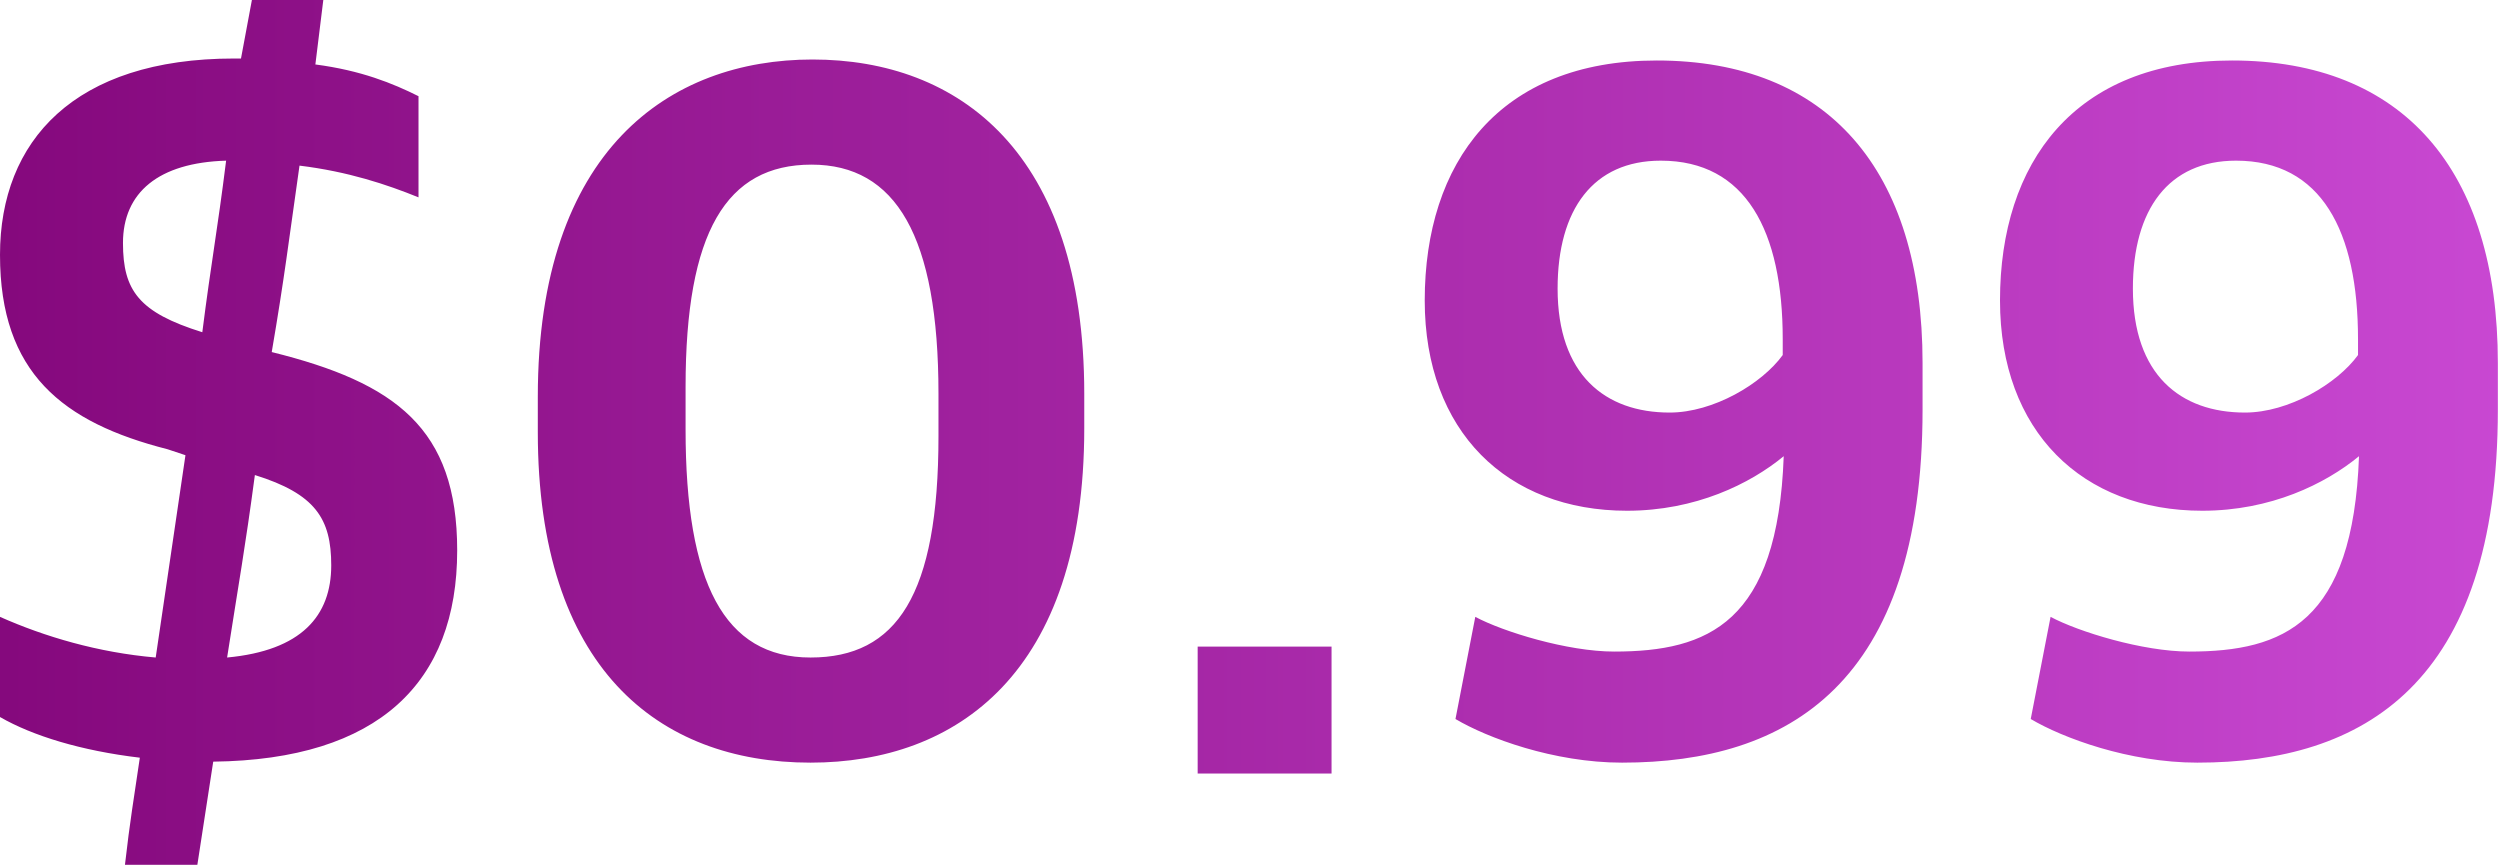
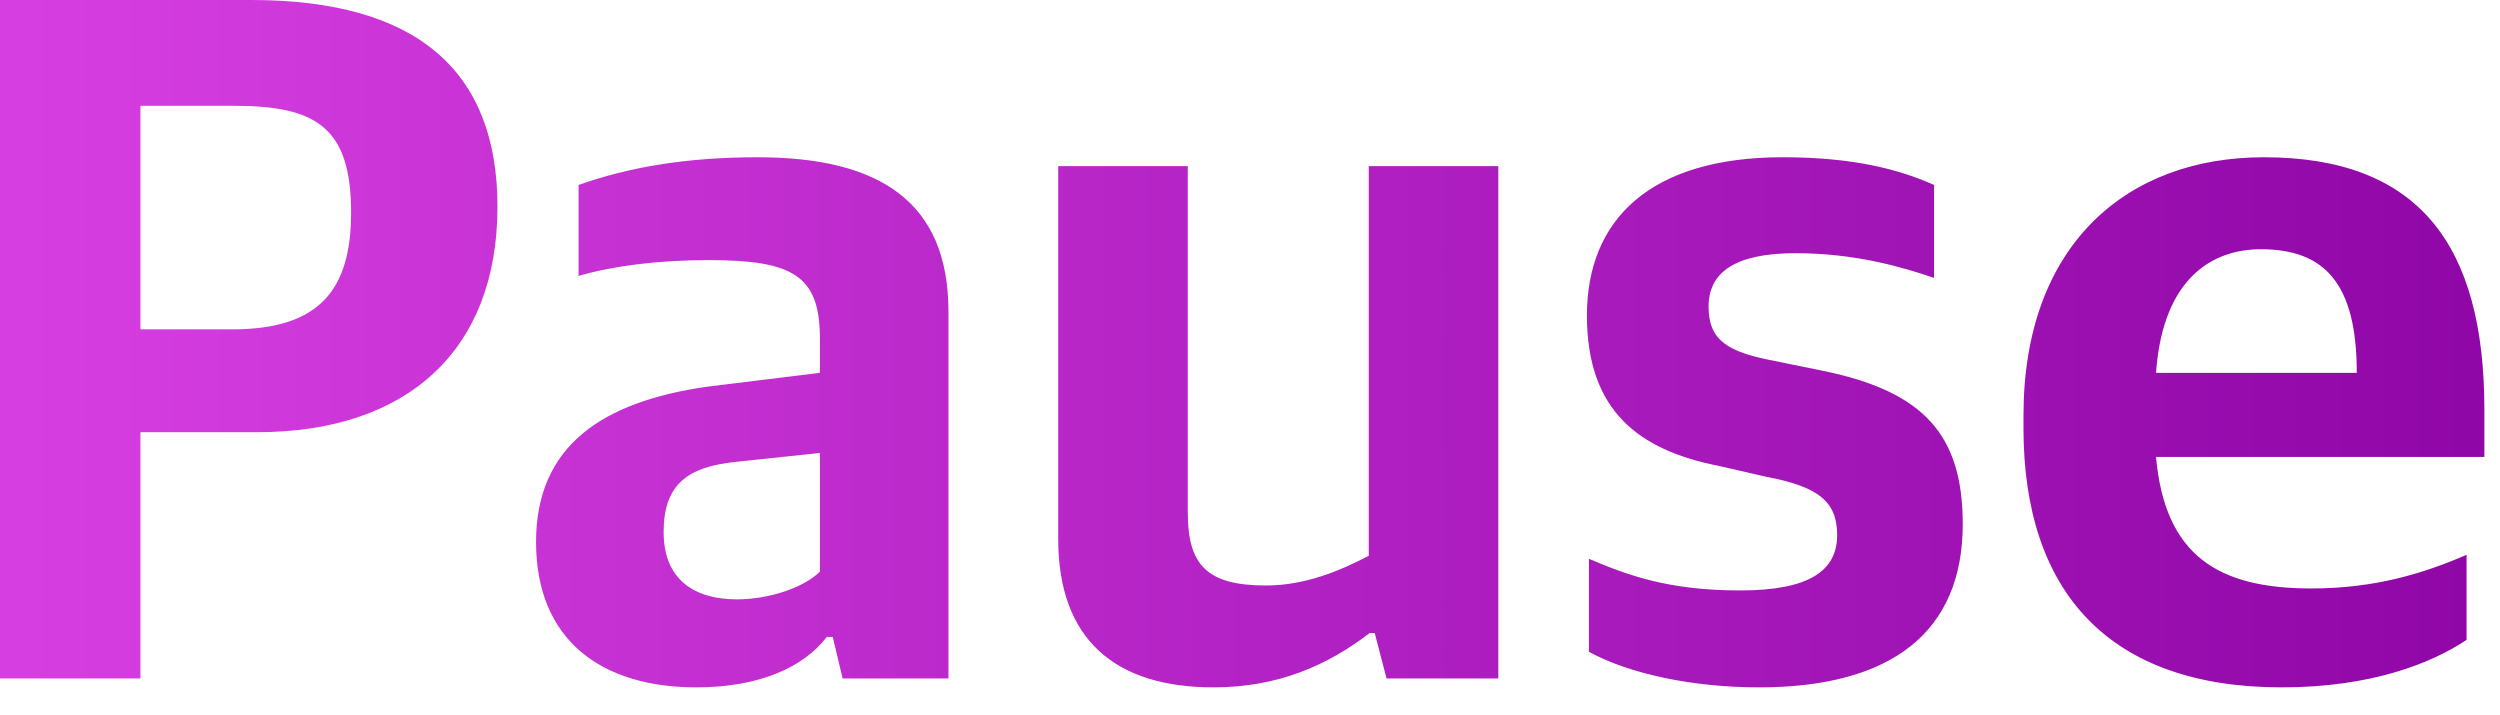
- <svg xmlns="http://www.w3.org/2000/svg" width="121" height="42" viewBox="0 0 121 42" fill="none">
-   <path d="M6.048 41.856C6.288 39.744 6.48 38.64 6.768 36.672C3.936 36.336 1.584 35.616 1.56164e-05 34.704V29.856C2.16 30.816 4.752 31.584 7.536 31.824L8.976 22.032L8.112 21.744C3.024 20.448 1.56164e-05 18.048 1.56164e-05 12.336C1.56164e-05 6.816 3.6 2.832 11.328 2.832H11.664L12.192 -0H15.648L15.264 3.12C17.472 3.408 19.008 4.032 20.256 4.656V9.552C18.72 8.928 16.848 8.304 14.496 8.016C13.968 11.712 13.776 13.392 13.152 17.04C19.152 18.528 22.128 20.736 22.128 26.64C22.128 33.024 18.336 36.768 10.32 36.864L9.552 41.856H6.048ZM16.032 27.36C16.032 25.104 15.264 23.904 12.336 22.992C11.856 26.592 11.568 28.128 10.992 31.824C14.592 31.488 16.032 29.808 16.032 27.36ZM5.952 11.76C5.952 14.064 6.72 15.12 9.792 16.08C10.224 12.672 10.512 11.232 10.944 7.776C7.68 7.872 5.952 9.312 5.952 11.76ZM39.23 36.912C31.838 36.912 26.03 32.304 26.03 20.928V19.2C26.03 7.248 32.414 2.88 39.326 2.88C46.382 2.88 52.478 7.344 52.478 19.056V20.736C52.478 32.592 46.286 36.912 39.23 36.912ZM39.23 31.824C43.406 31.824 45.422 28.8 45.422 21.12V19.056C45.422 11.424 43.358 7.968 39.278 7.968C35.15 7.968 33.182 11.232 33.182 18.72V20.784C33.182 28.224 35.054 31.824 39.23 31.824ZM57.967 37.44V31.296H64.447V37.44H57.967ZM80.189 2.928C88.445 2.928 93.052 8.208 93.052 17.568V19.824C93.052 33.12 86.525 36.912 78.508 36.912C75.197 36.912 71.981 35.712 70.445 34.8L71.404 29.856C72.749 30.576 75.868 31.536 78.124 31.536C82.684 31.536 86.044 30.144 86.332 22.08C84.701 23.424 82.061 24.72 78.749 24.72C72.941 24.72 68.957 20.88 68.957 14.544C68.957 7.872 72.556 2.928 80.189 2.928ZM80.38 7.776C77.117 7.776 75.388 10.128 75.388 13.968C75.388 18.144 77.692 19.968 80.812 19.968C82.924 19.968 85.276 18.576 86.284 17.184V16.416C86.284 11.184 84.508 7.776 80.38 7.776ZM108.032 2.928C116.288 2.928 120.896 8.208 120.896 17.568V19.824C120.896 33.12 114.368 36.912 106.352 36.912C103.04 36.912 99.824 35.712 98.288 34.8L99.248 29.856C100.592 30.576 103.712 31.536 105.968 31.536C110.528 31.536 113.888 30.144 114.176 22.08C112.544 23.424 109.904 24.72 106.592 24.72C100.784 24.72 96.8 20.88 96.8 14.544C96.8 7.872 100.4 2.928 108.032 2.928ZM108.224 7.776C104.96 7.776 103.232 10.128 103.232 13.968C103.232 18.144 105.536 19.968 108.656 19.968C110.768 19.968 113.12 18.576 114.128 17.184V16.416C114.128 11.184 112.352 7.776 108.224 7.776Z" fill="url(#paint0_linear_315_4936)" />
+ <svg xmlns="http://www.w3.org/2000/svg" width="91" height="26" viewBox="0 0 91 26" fill="none">
+   <path d="M-1.95205e-05 24.696V-0H9.144C15.156 -0 18.108 2.556 18.108 7.524C18.108 12.78 14.796 15.732 9.36 15.732H5.112V24.696H-1.95205e-05ZM5.112 11.988H8.46C11.592 11.988 12.78 10.584 12.78 7.74C12.78 4.644 11.52 3.852 8.532 3.852H5.112V11.988ZM25.344 25.02C21.924 25.02 19.512 23.328 19.512 19.728C19.512 16.2 21.96 14.616 25.74 14.076L29.844 13.572V12.312C29.844 10.008 28.836 9.468 25.776 9.468C23.94 9.468 22.284 9.684 21.06 10.044V6.732C22.896 6.084 24.984 5.724 27.576 5.724C31.968 5.724 34.524 7.308 34.524 11.34V24.696H30.672L30.312 23.184H30.096C29.268 24.264 27.684 25.02 25.344 25.02ZM26.82 21.816C28.008 21.816 29.268 21.384 29.844 20.808V16.488L26.784 16.812C25.02 16.992 24.156 17.64 24.156 19.368C24.156 21.096 25.272 21.816 26.82 21.816ZM44.171 25.02C40.607 25.02 38.519 23.292 38.519 19.62V6.048H43.235V18.648C43.235 20.556 43.919 21.312 46.079 21.312C47.519 21.312 48.779 20.772 49.823 20.232V6.048H54.539V24.696H50.471L50.039 23.04H49.859C48.311 24.228 46.511 25.02 44.171 25.02ZM64.028 25.02C61.58 25.02 59.276 24.516 57.836 23.724V20.34C59.276 20.952 60.752 21.492 63.344 21.492C65.864 21.492 66.872 20.772 66.872 19.476C66.872 18.252 66.188 17.712 64.28 17.352L62.552 16.956C59.636 16.38 57.764 14.94 57.764 11.484C57.764 7.992 60.068 5.724 64.892 5.724C67.448 5.724 69.104 6.156 70.4 6.732V10.116C69.248 9.72 67.52 9.216 65.36 9.216C63.236 9.216 62.192 9.864 62.192 11.16C62.192 12.384 62.876 12.816 64.604 13.14L66.368 13.5C70.04 14.256 71.444 15.84 71.444 19.08C71.444 23.004 68.852 25.02 64.028 25.02ZM83.051 25.02C76.787 25.02 73.655 21.564 73.655 15.588V15.12C73.655 8.964 77.363 5.724 82.403 5.724C88.055 5.724 90.431 8.928 90.431 14.904V16.632H78.479C78.803 20.232 80.747 21.42 84.131 21.42C86.435 21.42 88.199 20.88 89.783 20.196V23.292C88.487 24.156 86.291 25.02 83.051 25.02ZM82.295 9.072C80.603 9.072 78.731 10.044 78.479 13.572H85.787C85.787 10.296 84.599 9.072 82.295 9.072Z" fill="url(#paint0_linear_477_4680)" />
  <defs>
-     <linearGradient id="paint0_linear_315_4936" x1="-12.584" y1="24.304" x2="152.416" y2="24.304" gradientUnits="userSpaceOnUse">
-       <stop stop-color="#7E0274" />
-       <stop offset="1" stop-color="#DA58E8" />
+     <linearGradient id="paint0_linear_477_4680" x1="-2.52" y1="15.672" x2="92.48" y2="15.672" gradientUnits="userSpaceOnUse">
+       <stop stop-color="#D940E3" />
+       <stop offset="1" stop-color="#8E05A6" />
    </linearGradient>
  </defs>
</svg>
